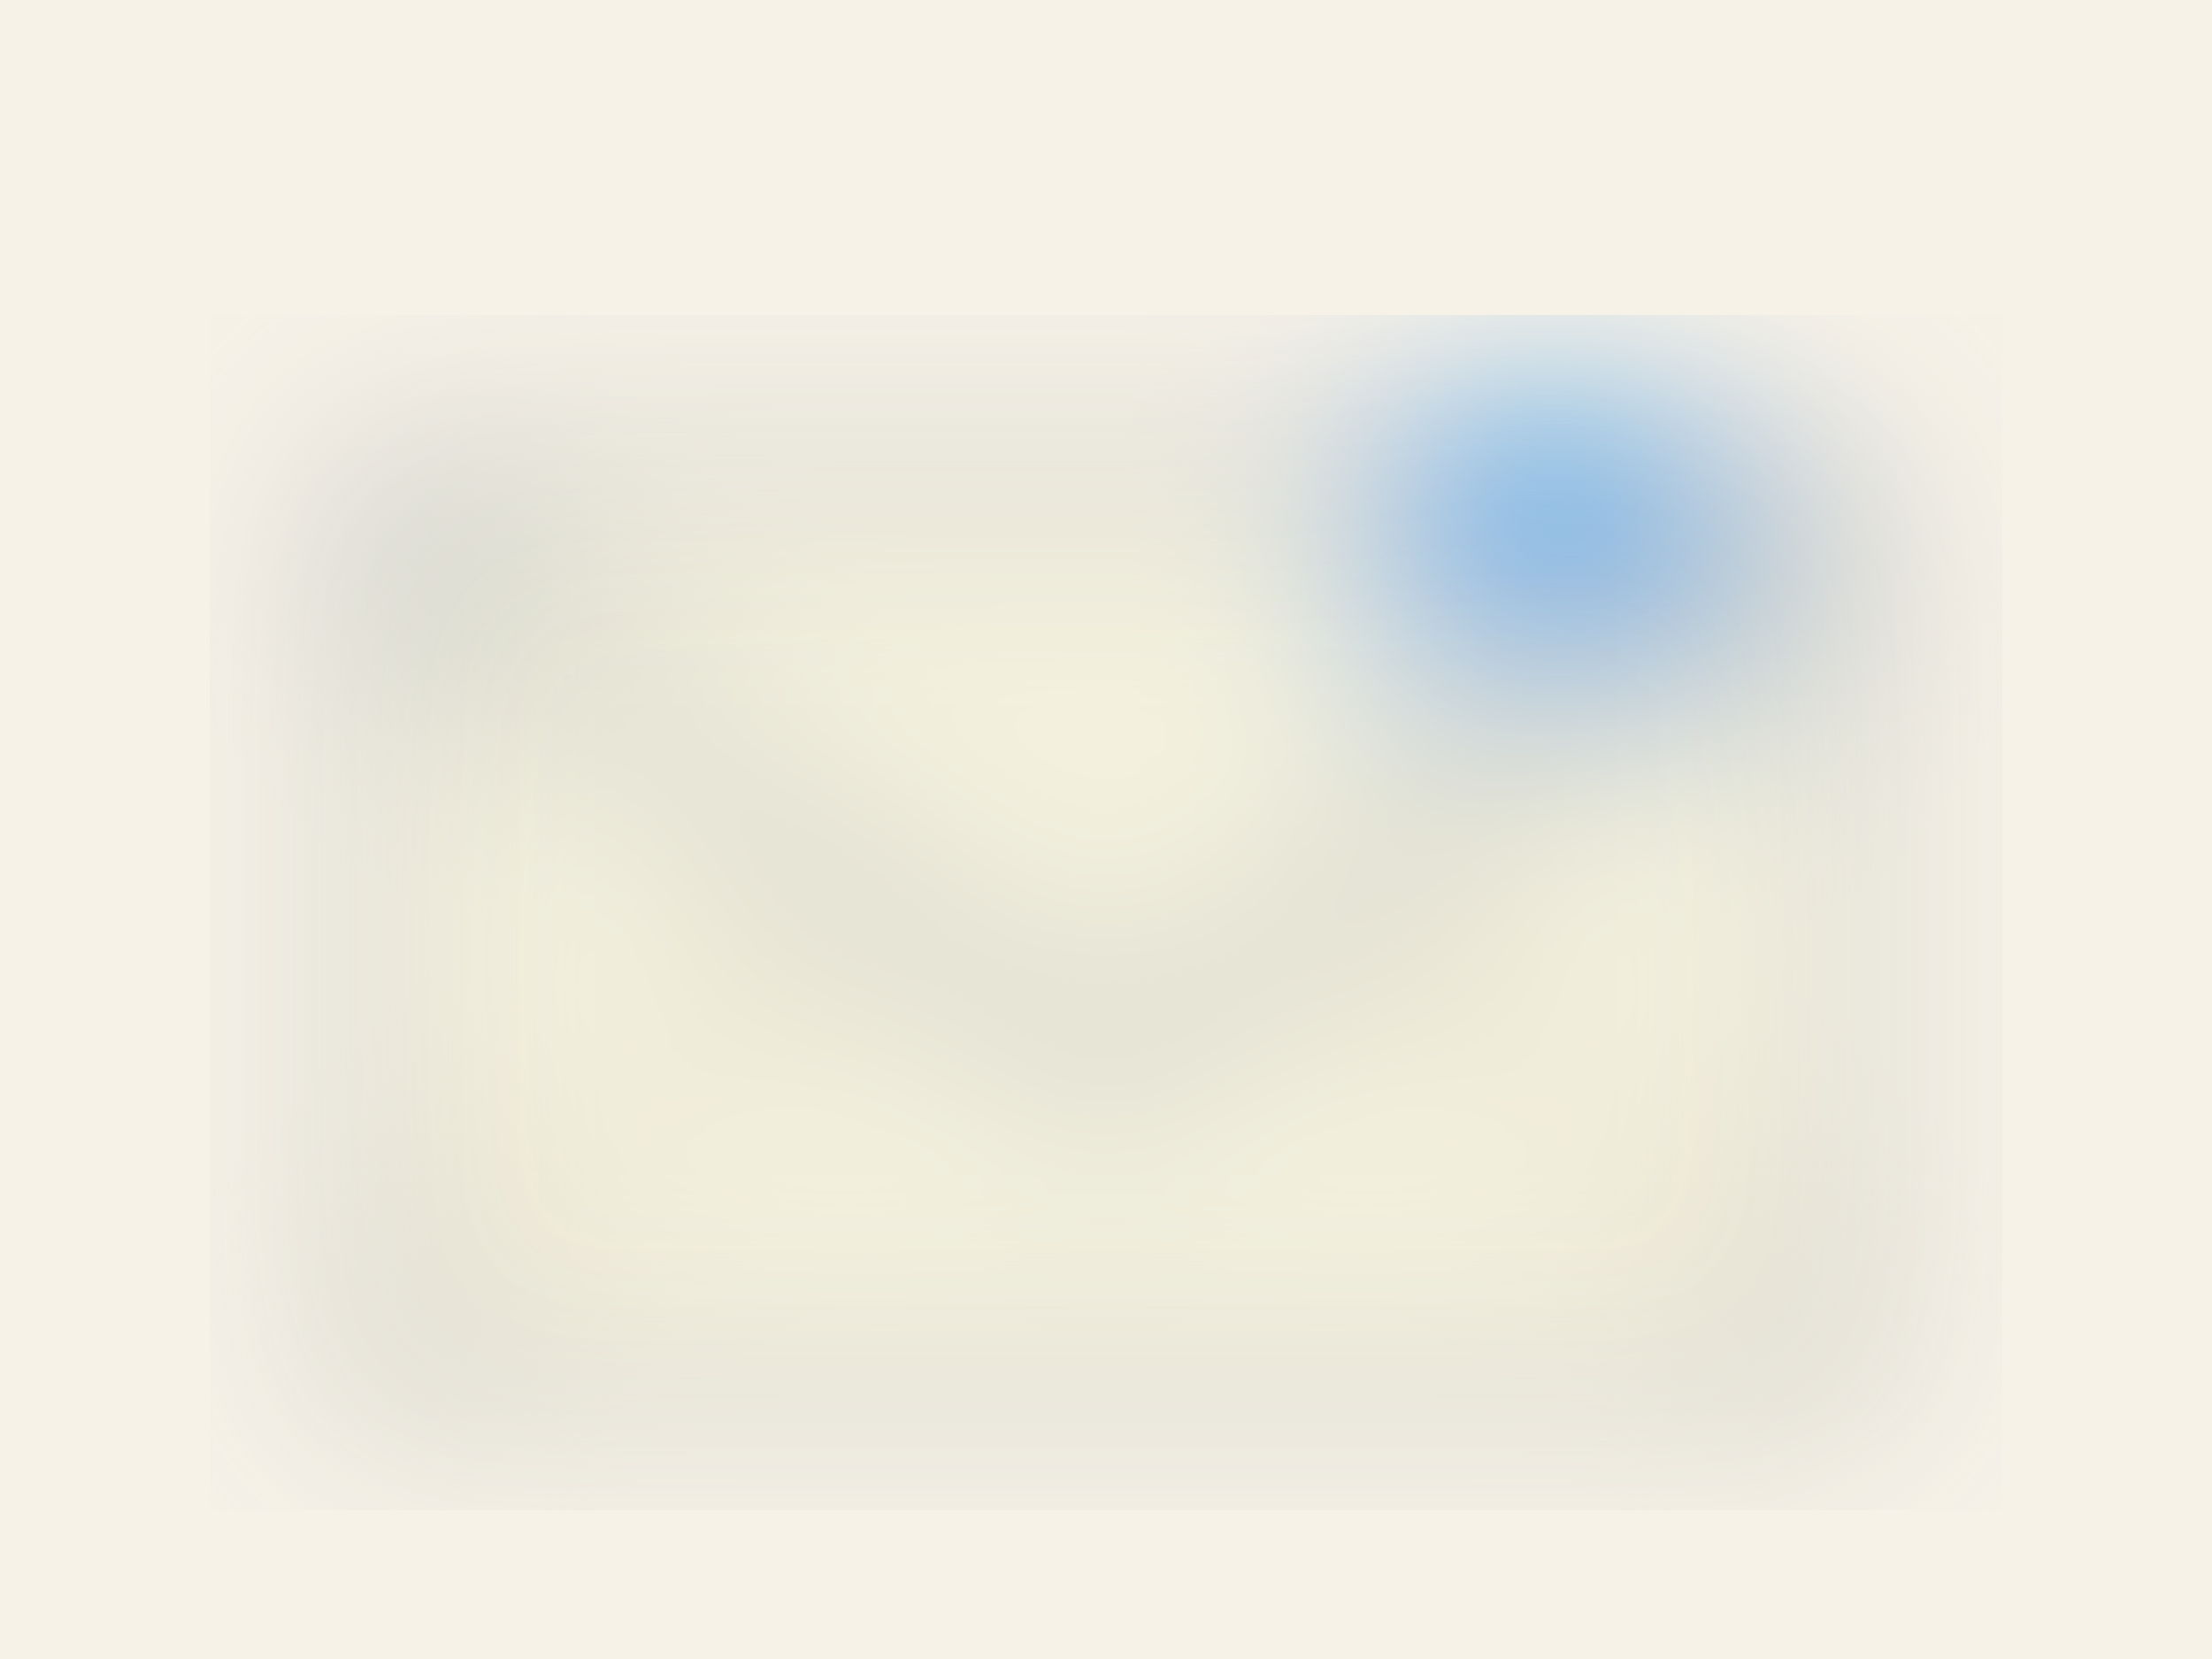
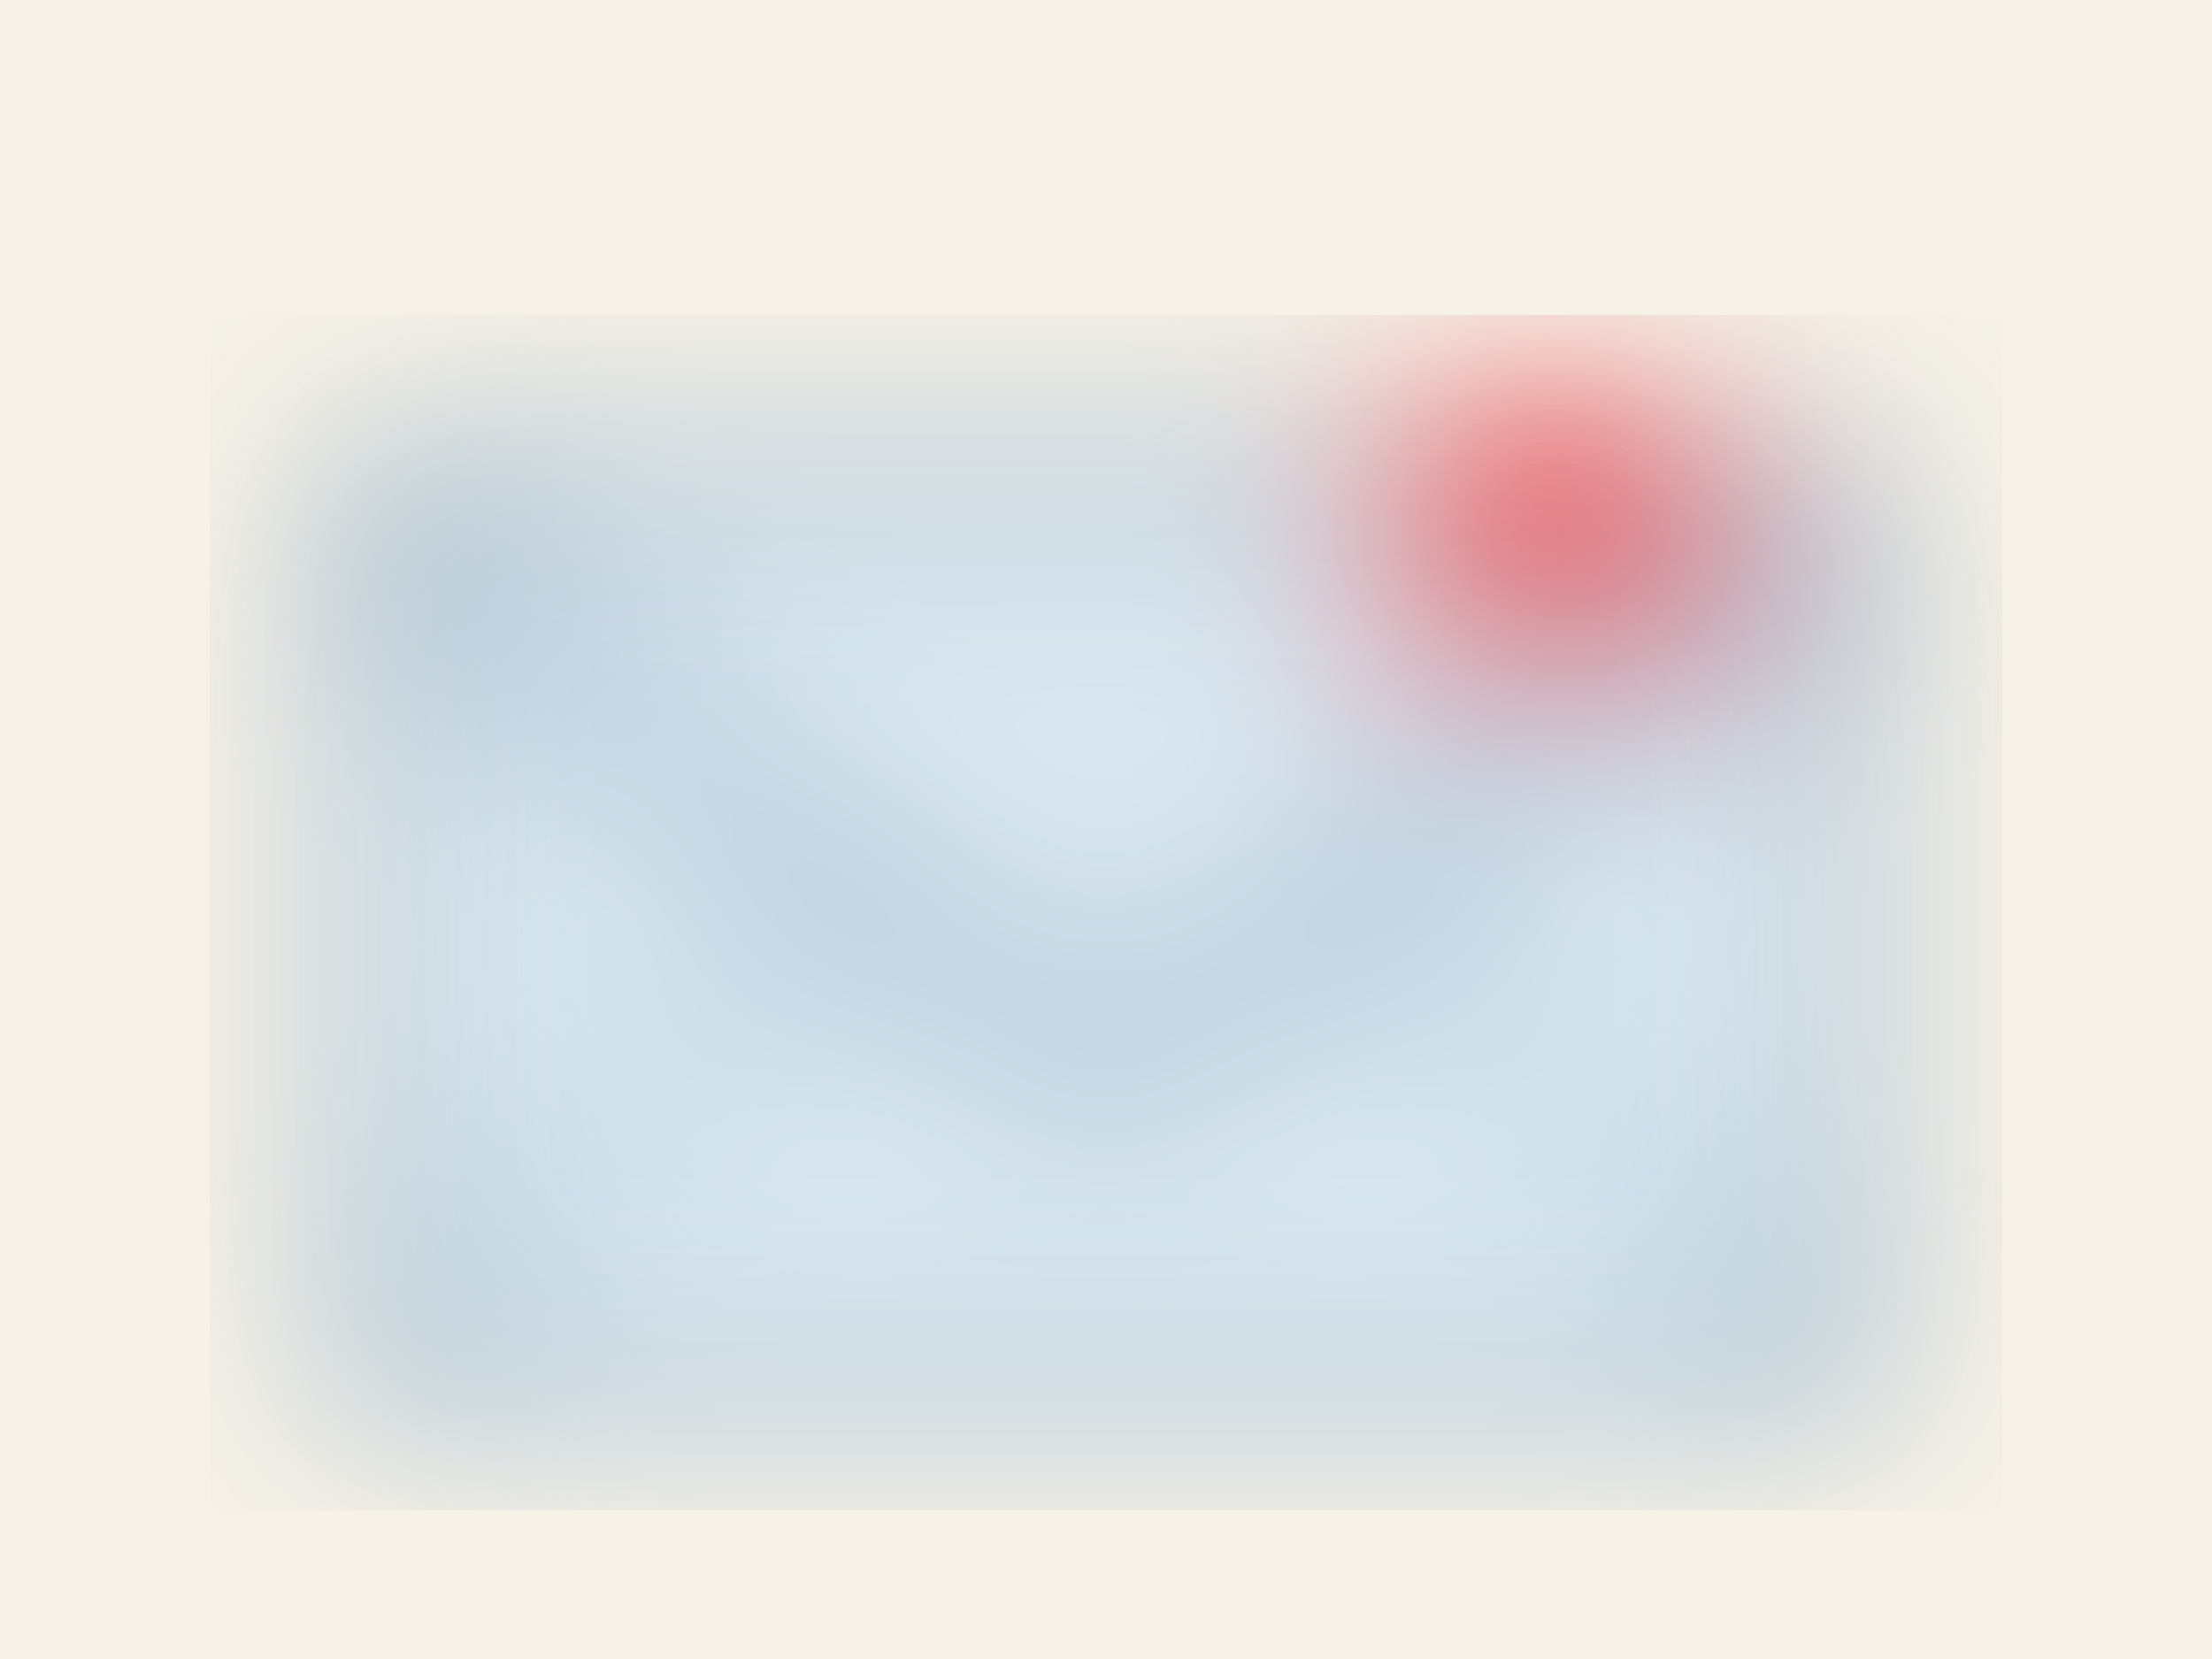
<svg xmlns="http://www.w3.org/2000/svg" width="400" height="300" viewBox="0 0 400 300">
  <defs>
    <filter id="blur">
      <feGaussianBlur stdDeviation="19.2" />
    </filter>
  </defs>
  <rect width="400" height="300" fill="#F7F2E8" />
  <g filter="url(#blur)">
-     <rect x="65" y="85" width="270" height="170" rx="12" fill="#F4F1DE" stroke="#9AA5B1" stroke-width="7" />
-     <path d="m65 95 135 100L335 95" fill="none" stroke="#9AA5B1" stroke-width="8" />
-     <path d="m65 245 90-80m180 80-90-80" fill="none" stroke="#D8CFC0" stroke-width="6" />
-     <path d="M250 75h60v55l-30-18-30 18z" fill="#5AA9E6" />
+     <rect x="65" y="85" width="270" height="170" rx="12" fill="#D9E7F0" stroke="#3D7EA6" stroke-width="8" />
+     <path d="m65 95 135 100L335 95" fill="none" stroke="#3D7EA6" stroke-width="8" />
+     <path d="m65 245 90-80m180 80-90-80" fill="none" stroke="#8FB8CE" stroke-width="6" />
+     <path d="M250 75h60v55l-30-18-30 18z" fill="#E63946" />
  </g>
</svg>
